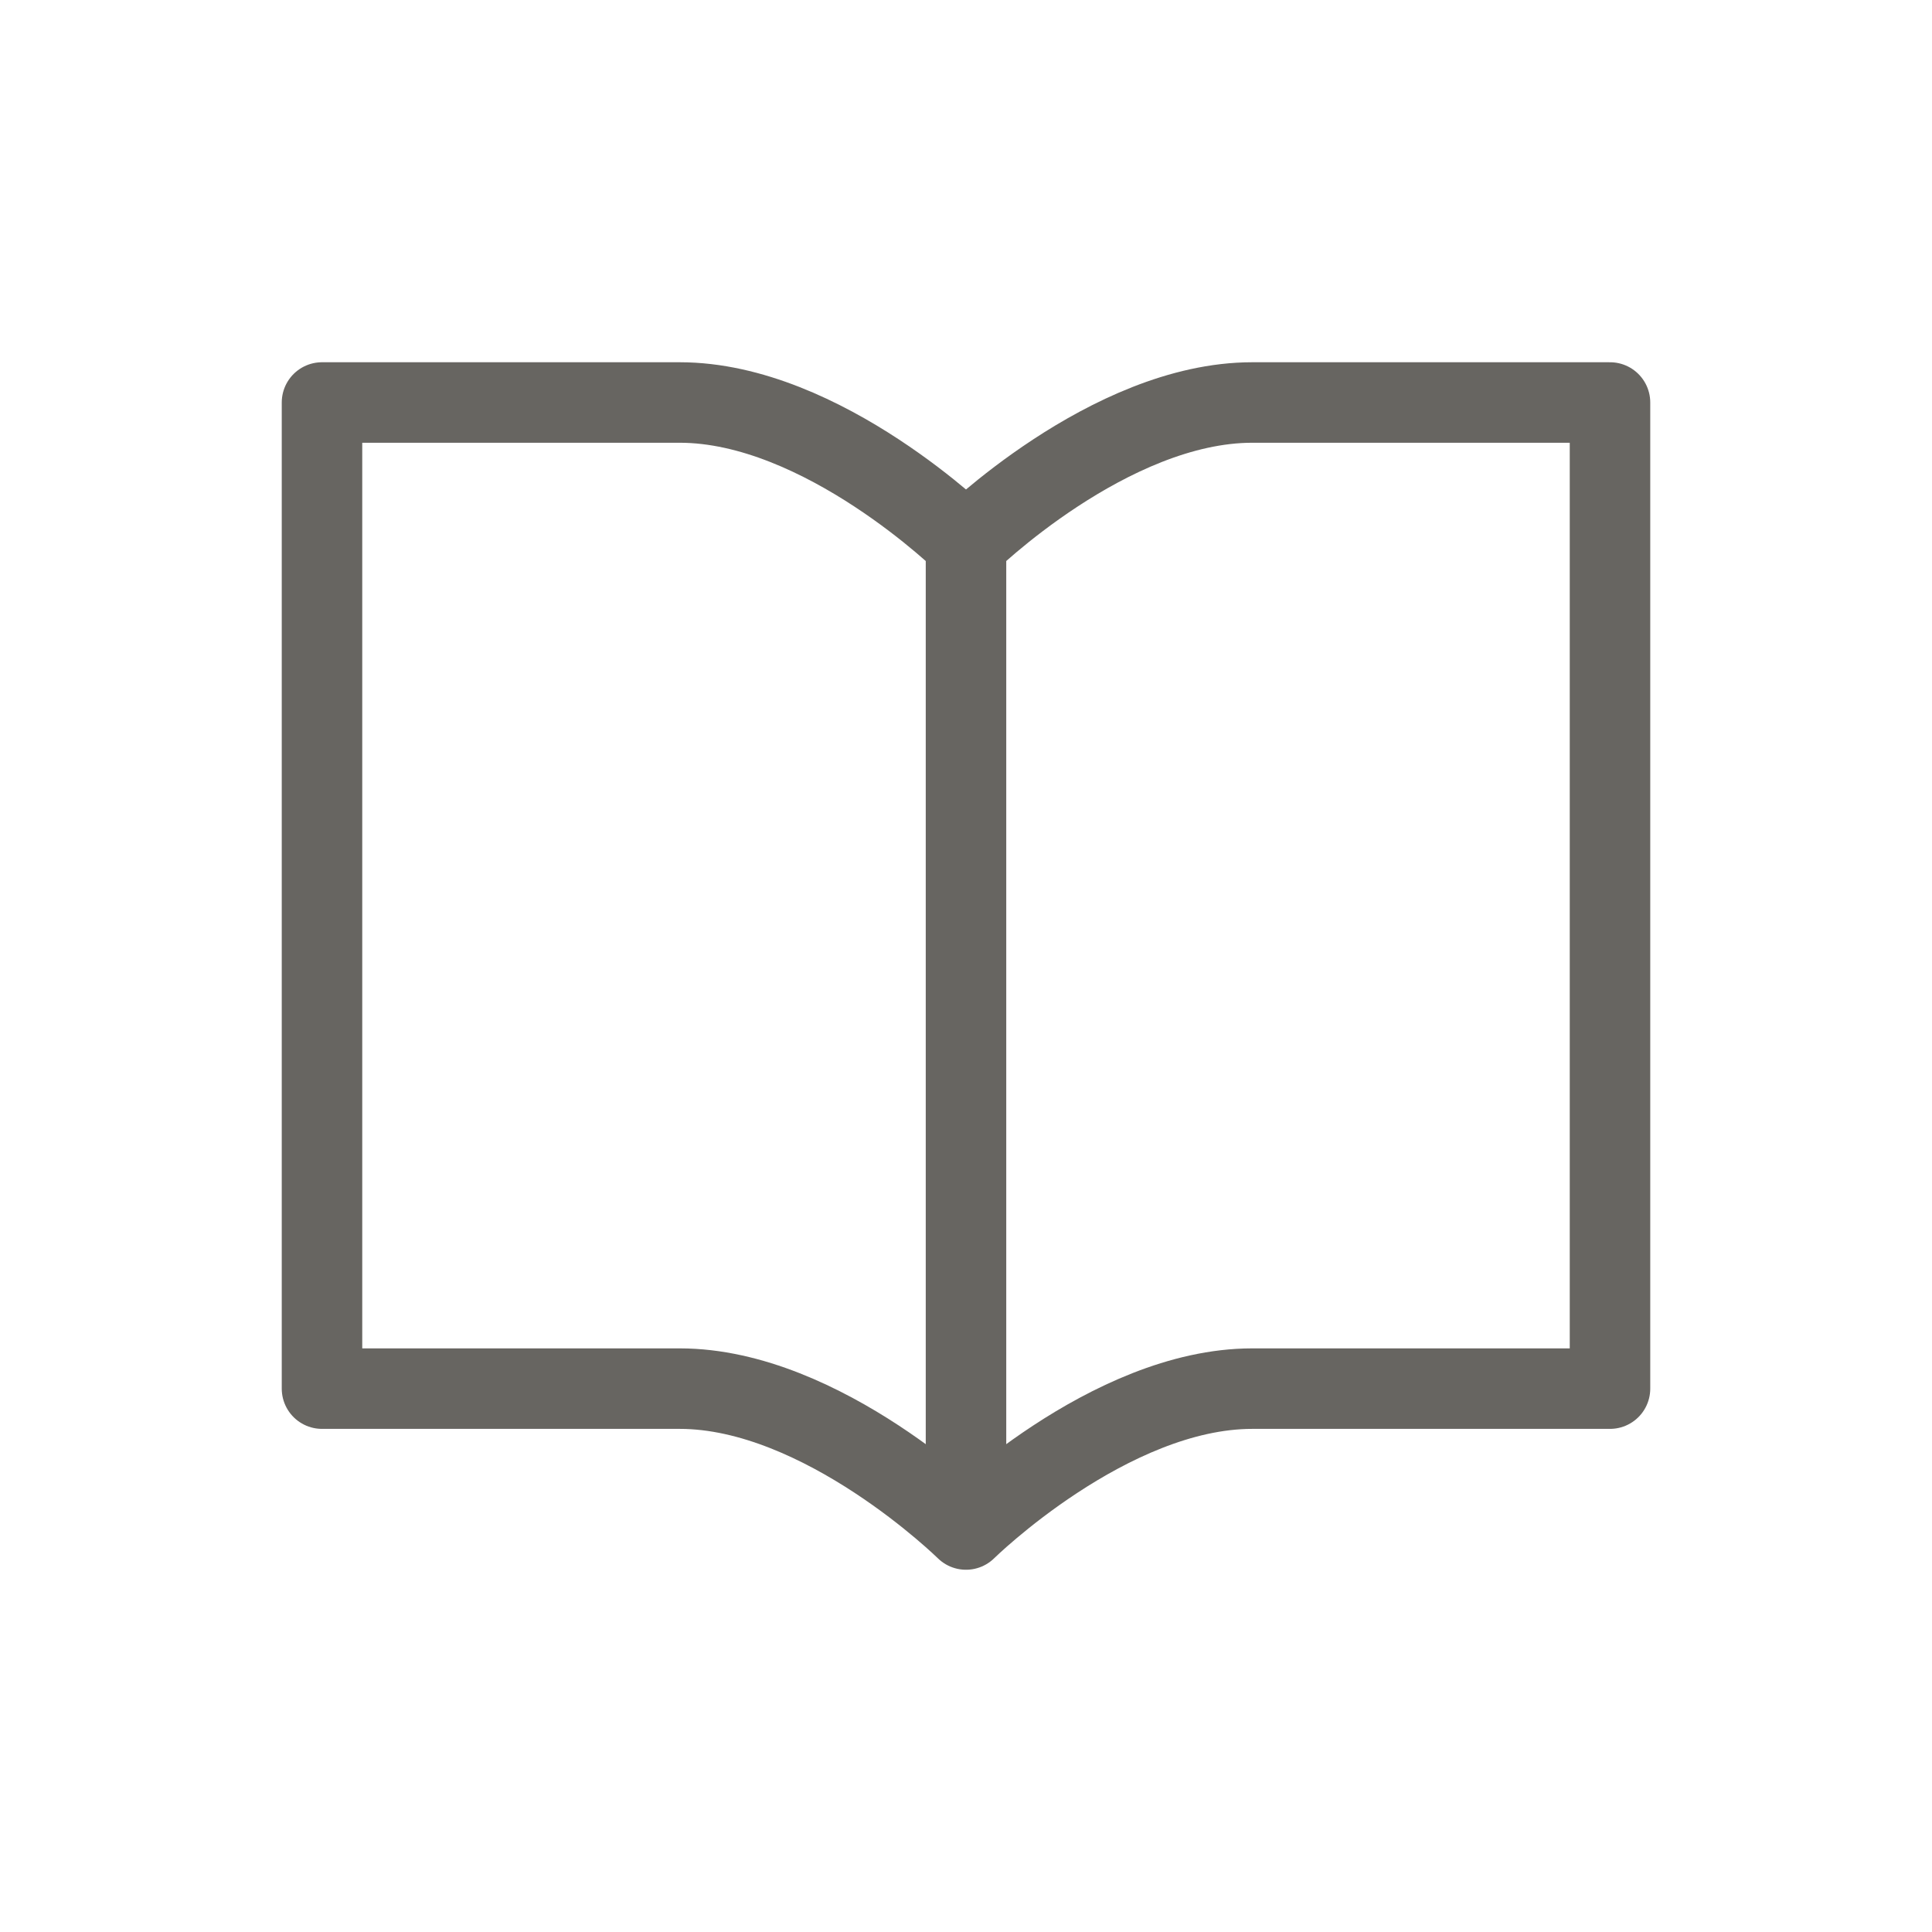
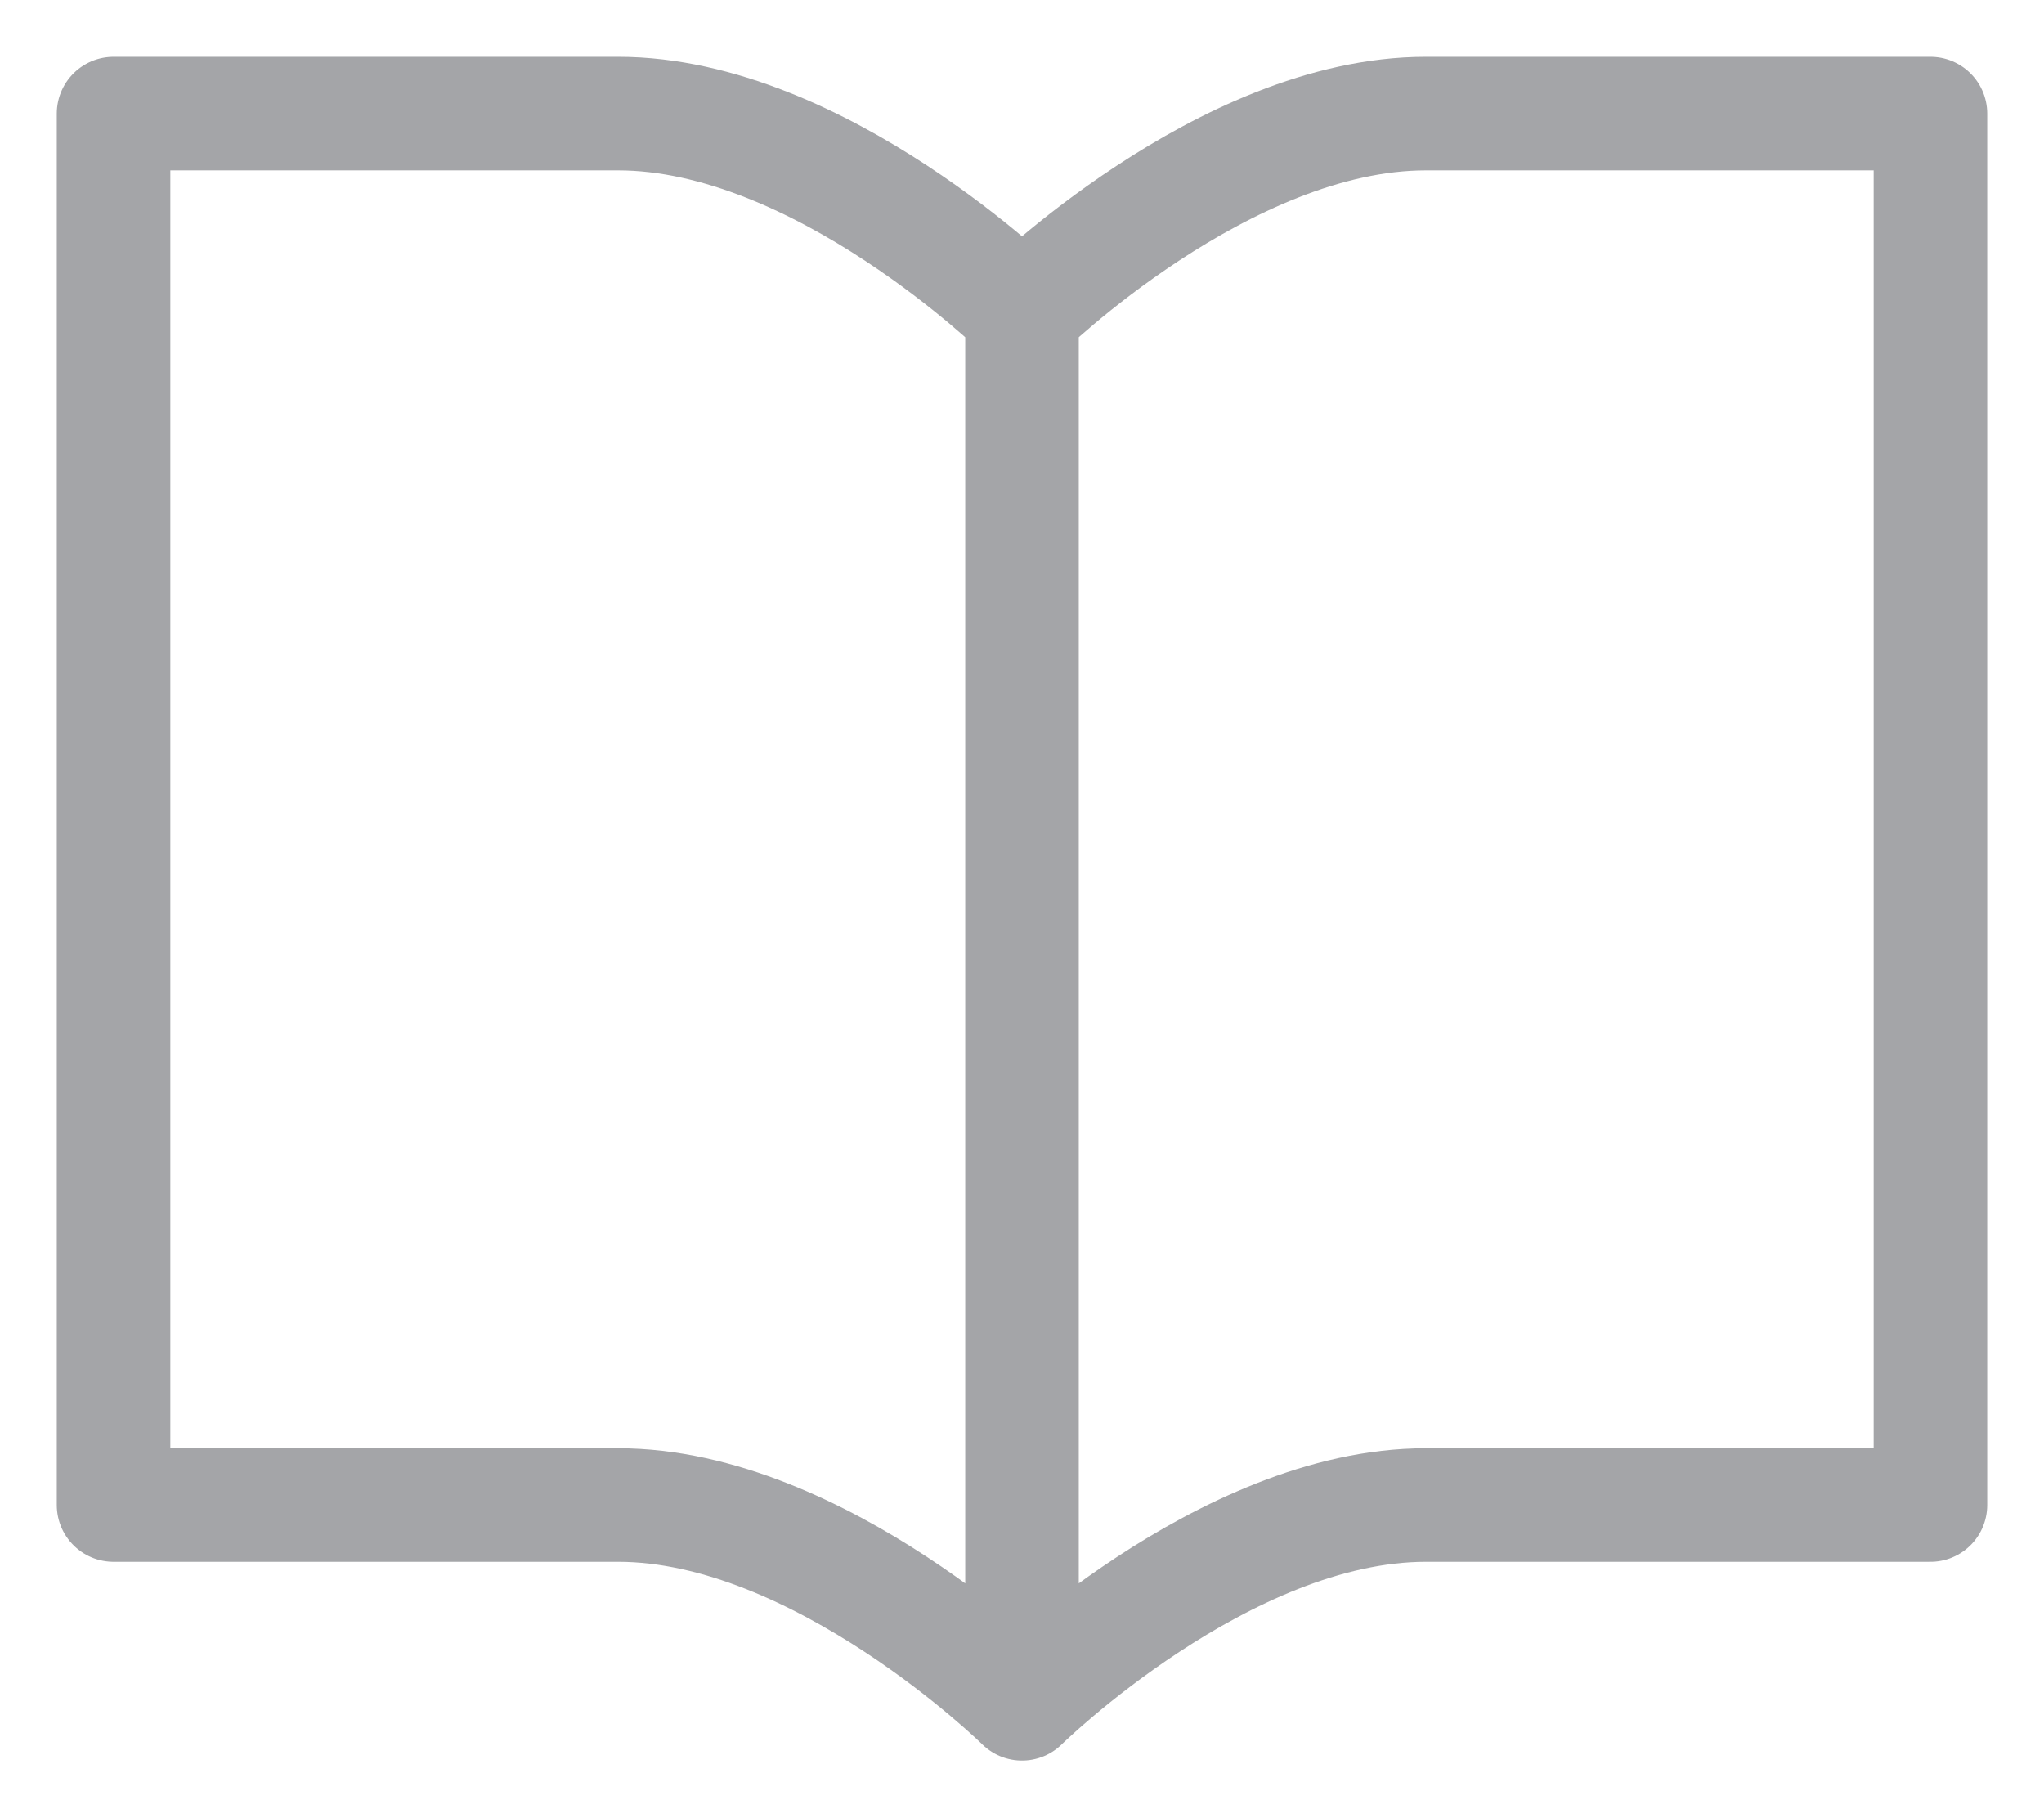
- <svg xmlns="http://www.w3.org/2000/svg" width="24" height="24" viewBox="0 0 24 24" fill="none">
-   <path d="M12 19V6.75M12 19C12 19 10.222 17.25 8.444 17.25C6.667 17.25 4 17.25 4 17.25V5C4 5 6.667 5 8.444 5C10.222 5 12 6.75 12 6.75M12 19C12 19 13.778 17.25 15.556 17.25C17.333 17.25 20 17.25 20 17.25V5C20 5 17.333 5 15.556 5C13.778 5 12 6.75 12 6.75" stroke="#676561" stroke-linecap="round" stroke-linejoin="round" />
+ <svg xmlns="http://www.w3.org/2000/svg" width="18" height="16" viewBox="0 0 18 16" fill="none">
+   <path d="M9 15V2.75M9 15C9 15 7.222 13.25 5.444 13.25C3.667 13.25 1 13.25 1 13.25V1C1 1 3.667 1 5.444 1C7.222 1 9 2.75 9 2.75M9 15C9 15 10.778 13.25 12.556 13.25C14.333 13.25 17 13.25 17 13.25V1C17 1 14.333 1 12.556 1C10.778 1 9 2.75 9 2.75" stroke="#A4A5A8" stroke-linecap="round" stroke-linejoin="round" />
</svg>
